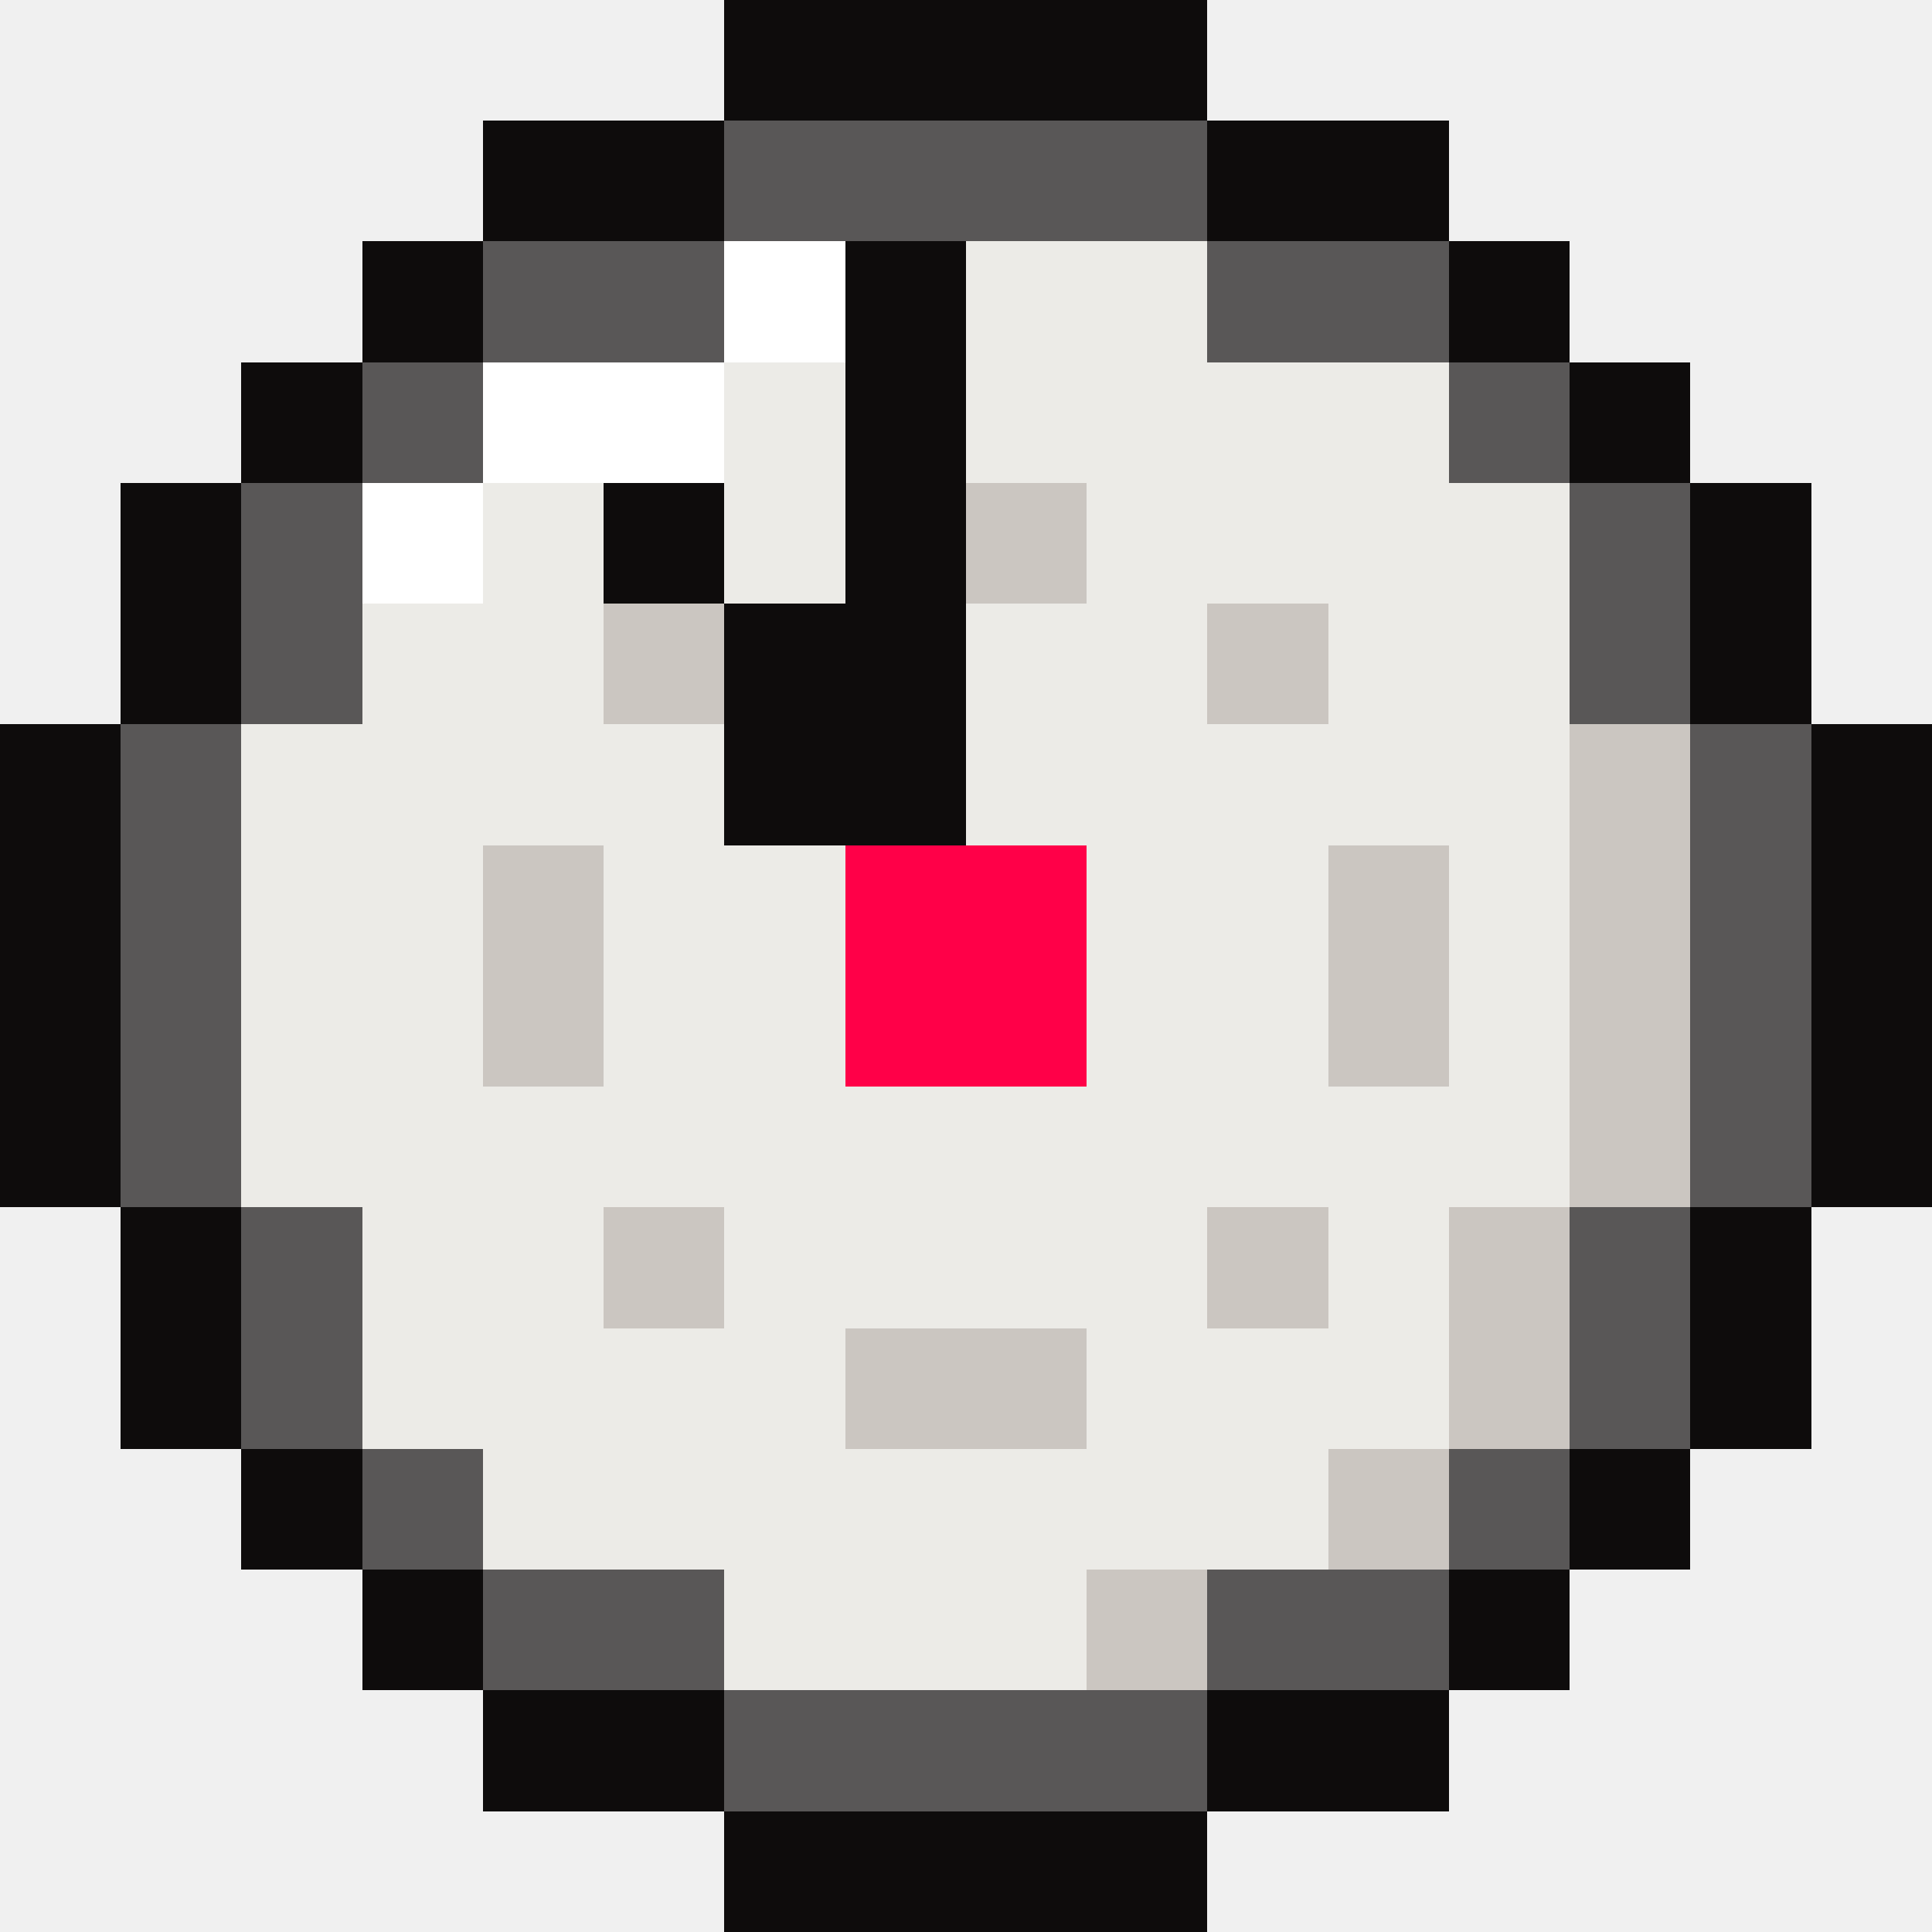
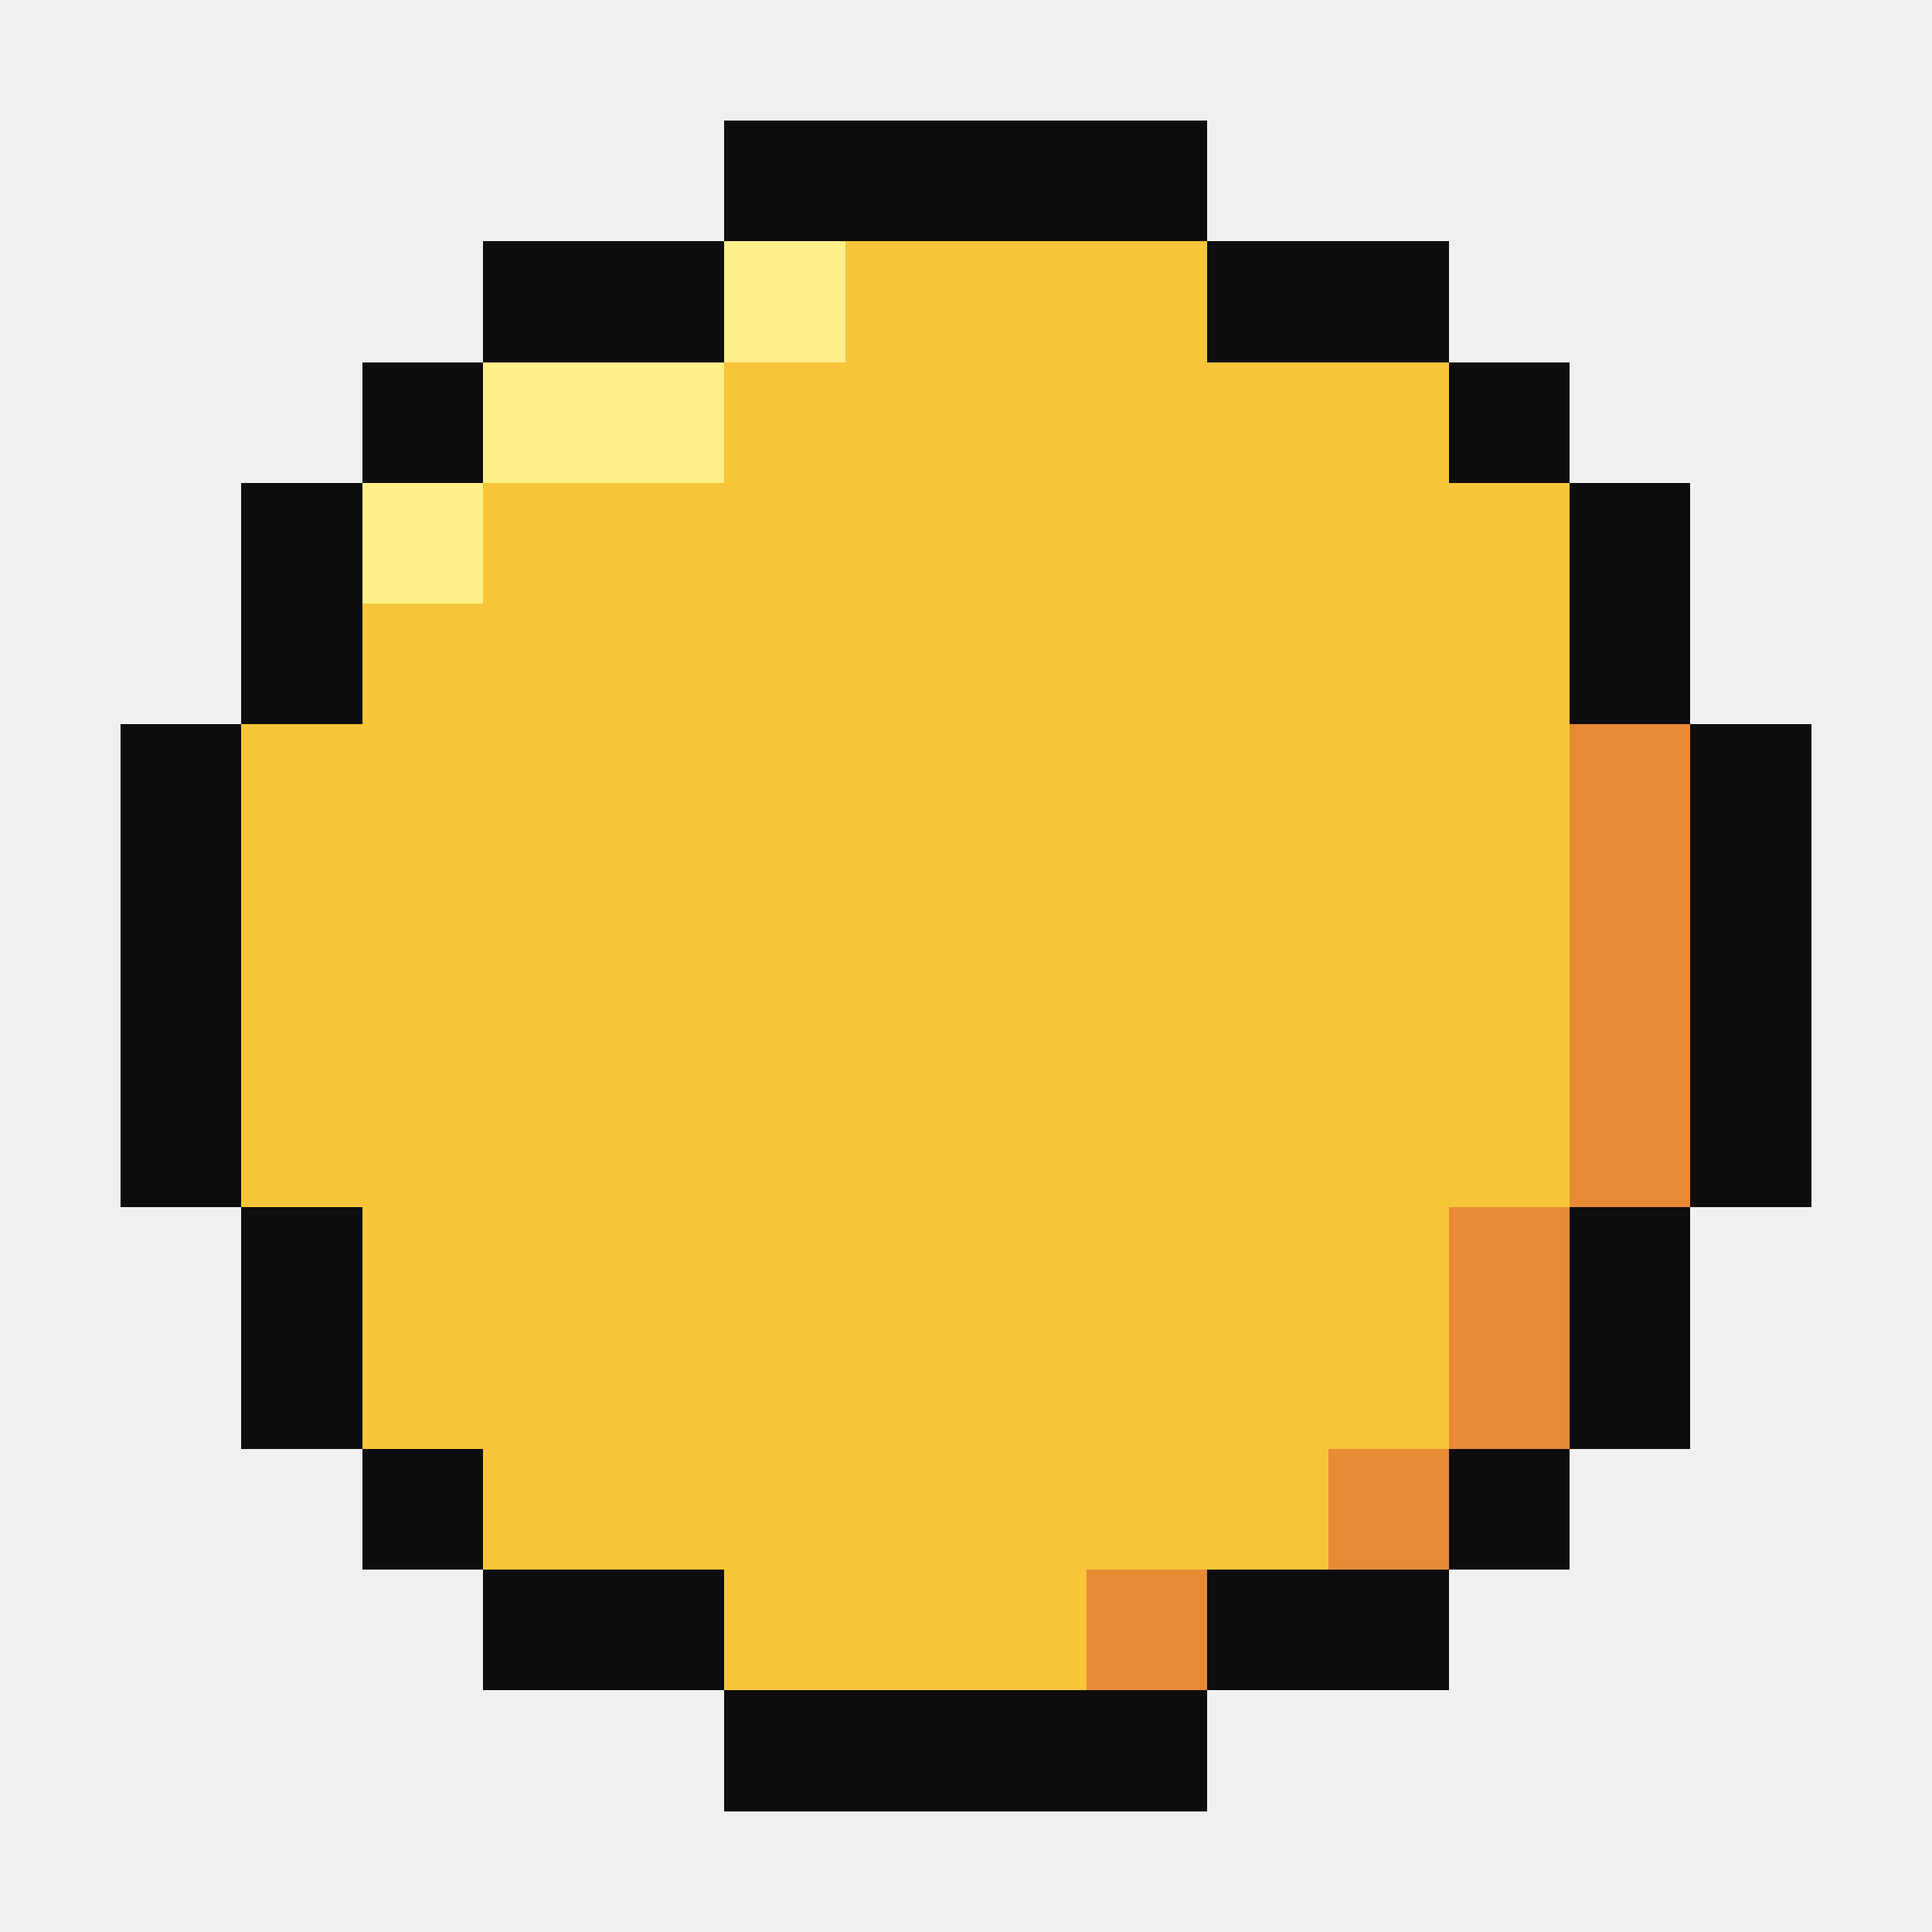
<svg xmlns="http://www.w3.org/2000/svg" version="1.1" width="16" height="16" shape-rendering="crispEdges">
-   <rect x="6" y="0" width="1" height="1" fill="#0E0C0C" />
-   <rect x="7" y="0" width="1" height="1" fill="#0E0C0C" />
-   <rect x="8" y="0" width="1" height="1" fill="#0E0C0C" />
-   <rect x="9" y="0" width="1" height="1" fill="#0E0C0C" />
-   <rect x="4" y="1" width="1" height="1" fill="#0E0C0C" />
-   <rect x="5" y="1" width="1" height="1" fill="#0E0C0C" />
-   <rect x="6" y="1" width="1" height="1" fill="#595757" />
-   <rect x="7" y="1" width="1" height="1" fill="#595757" />
-   <rect x="8" y="1" width="1" height="1" fill="#595757" />
-   <rect x="9" y="1" width="1" height="1" fill="#595757" />
-   <rect x="10" y="1" width="1" height="1" fill="#0E0C0C" />
-   <rect x="11" y="1" width="1" height="1" fill="#0E0C0C" />
-   <rect x="3" y="2" width="1" height="1" fill="#0E0C0C" />
-   <rect x="4" y="2" width="1" height="1" fill="#595757" />
-   <rect x="5" y="2" width="1" height="1" fill="#595757" />
-   <rect x="6" y="2" width="1" height="1" fill="#FFFFFF" />
-   <rect x="7" y="2" width="1" height="1" fill="#0E0C0C" />
-   <rect x="8" y="2" width="1" height="1" fill="#ECEBE7" />
-   <rect x="9" y="2" width="1" height="1" fill="#ECEBE7" />
-   <rect x="10" y="2" width="1" height="1" fill="#595757" />
-   <rect x="11" y="2" width="1" height="1" fill="#595757" />
-   <rect x="12" y="2" width="1" height="1" fill="#0E0C0C" />
-   <rect x="2" y="3" width="1" height="1" fill="#0E0C0C" />
-   <rect x="3" y="3" width="1" height="1" fill="#595757" />
-   <rect x="4" y="3" width="1" height="1" fill="#FFFFFF" />
-   <rect x="5" y="3" width="1" height="1" fill="#FFFFFF" />
-   <rect x="6" y="3" width="1" height="1" fill="#ECEBE7" />
-   <rect x="7" y="3" width="1" height="1" fill="#0E0C0C" />
-   <rect x="8" y="3" width="1" height="1" fill="#ECEBE7" />
-   <rect x="9" y="3" width="1" height="1" fill="#ECEBE7" />
-   <rect x="10" y="3" width="1" height="1" fill="#ECEBE7" />
-   <rect x="11" y="3" width="1" height="1" fill="#ECEBE7" />
-   <rect x="12" y="3" width="1" height="1" fill="#595757" />
-   <rect x="13" y="3" width="1" height="1" fill="#0E0C0C" />
-   <rect x="1" y="4" width="1" height="1" fill="#0E0C0C" />
-   <rect x="2" y="4" width="1" height="1" fill="#595757" />
-   <rect x="3" y="4" width="1" height="1" fill="#FFFFFF" />
-   <rect x="4" y="4" width="1" height="1" fill="#ECEBE7" />
-   <rect x="5" y="4" width="1" height="1" fill="#0E0C0C" />
-   <rect x="6" y="4" width="1" height="1" fill="#ECEBE7" />
-   <rect x="7" y="4" width="1" height="1" fill="#0E0C0C" />
-   <rect x="8" y="4" width="1" height="1" fill="#CBC6C1" />
-   <rect x="9" y="4" width="1" height="1" fill="#ECEBE7" />
-   <rect x="10" y="4" width="1" height="1" fill="#ECEBE7" />
-   <rect x="11" y="4" width="1" height="1" fill="#ECEBE7" />
-   <rect x="12" y="4" width="1" height="1" fill="#ECEBE7" />
-   <rect x="13" y="4" width="1" height="1" fill="#595757" />
-   <rect x="14" y="4" width="1" height="1" fill="#0E0C0C" />
-   <rect x="1" y="5" width="1" height="1" fill="#0E0C0C" />
-   <rect x="2" y="5" width="1" height="1" fill="#595757" />
-   <rect x="3" y="5" width="1" height="1" fill="#ECEBE7" />
-   <rect x="4" y="5" width="1" height="1" fill="#ECEBE7" />
-   <rect x="5" y="5" width="1" height="1" fill="#CBC6C1" />
-   <rect x="6" y="5" width="1" height="1" fill="#0E0C0C" />
-   <rect x="7" y="5" width="1" height="1" fill="#0E0C0C" />
-   <rect x="8" y="5" width="1" height="1" fill="#ECEBE7" />
-   <rect x="9" y="5" width="1" height="1" fill="#ECEBE7" />
-   <rect x="10" y="5" width="1" height="1" fill="#CBC6C1" />
-   <rect x="11" y="5" width="1" height="1" fill="#ECEBE7" />
-   <rect x="12" y="5" width="1" height="1" fill="#ECEBE7" />
-   <rect x="13" y="5" width="1" height="1" fill="#595757" />
-   <rect x="14" y="5" width="1" height="1" fill="#0E0C0C" />
-   <rect x="0" y="6" width="1" height="1" fill="#0E0C0C" />
-   <rect x="1" y="6" width="1" height="1" fill="#595757" />
-   <rect x="2" y="6" width="1" height="1" fill="#ECEBE7" />
-   <rect x="3" y="6" width="1" height="1" fill="#ECEBE7" />
-   <rect x="4" y="6" width="1" height="1" fill="#ECEBE7" />
-   <rect x="5" y="6" width="1" height="1" fill="#ECEBE7" />
-   <rect x="6" y="6" width="1" height="1" fill="#0E0C0C" />
-   <rect x="7" y="6" width="1" height="1" fill="#0E0C0C" />
-   <rect x="8" y="6" width="1" height="1" fill="#ECEBE7" />
-   <rect x="9" y="6" width="1" height="1" fill="#ECEBE7" />
-   <rect x="10" y="6" width="1" height="1" fill="#ECEBE7" />
-   <rect x="11" y="6" width="1" height="1" fill="#ECEBE7" />
-   <rect x="12" y="6" width="1" height="1" fill="#ECEBE7" />
-   <rect x="13" y="6" width="1" height="1" fill="#CBC6C1" />
-   <rect x="14" y="6" width="1" height="1" fill="#595757" />
-   <rect x="15" y="6" width="1" height="1" fill="#0E0C0C" />
-   <rect x="0" y="7" width="1" height="1" fill="#0E0C0C" />
-   <rect x="1" y="7" width="1" height="1" fill="#595757" />
-   <rect x="2" y="7" width="1" height="1" fill="#ECEBE7" />
-   <rect x="3" y="7" width="1" height="1" fill="#ECEBE7" />
-   <rect x="4" y="7" width="1" height="1" fill="#CBC6C1" />
-   <rect x="5" y="7" width="1" height="1" fill="#ECEBE7" />
-   <rect x="6" y="7" width="1" height="1" fill="#ECEBE7" />
-   <rect x="7" y="7" width="1" height="1" fill="#FF0048" />
-   <rect x="8" y="7" width="1" height="1" fill="#FF0048" />
-   <rect x="9" y="7" width="1" height="1" fill="#ECEBE7" />
-   <rect x="10" y="7" width="1" height="1" fill="#ECEBE7" />
-   <rect x="11" y="7" width="1" height="1" fill="#CBC6C1" />
-   <rect x="12" y="7" width="1" height="1" fill="#ECEBE7" />
-   <rect x="13" y="7" width="1" height="1" fill="#CBC6C1" />
-   <rect x="14" y="7" width="1" height="1" fill="#595757" />
-   <rect x="15" y="7" width="1" height="1" fill="#0E0C0C" />
-   <rect x="0" y="8" width="1" height="1" fill="#0E0C0C" />
-   <rect x="1" y="8" width="1" height="1" fill="#595757" />
-   <rect x="2" y="8" width="1" height="1" fill="#ECEBE7" />
-   <rect x="3" y="8" width="1" height="1" fill="#ECEBE7" />
-   <rect x="4" y="8" width="1" height="1" fill="#CBC6C1" />
-   <rect x="5" y="8" width="1" height="1" fill="#ECEBE7" />
-   <rect x="6" y="8" width="1" height="1" fill="#ECEBE7" />
-   <rect x="7" y="8" width="1" height="1" fill="#FF0048" />
-   <rect x="8" y="8" width="1" height="1" fill="#FF0048" />
-   <rect x="9" y="8" width="1" height="1" fill="#ECEBE7" />
-   <rect x="10" y="8" width="1" height="1" fill="#ECEBE7" />
-   <rect x="11" y="8" width="1" height="1" fill="#CBC6C1" />
-   <rect x="12" y="8" width="1" height="1" fill="#ECEBE7" />
-   <rect x="13" y="8" width="1" height="1" fill="#CBC6C1" />
-   <rect x="14" y="8" width="1" height="1" fill="#595757" />
-   <rect x="15" y="8" width="1" height="1" fill="#0E0C0C" />
-   <rect x="0" y="9" width="1" height="1" fill="#0E0C0C" />
-   <rect x="1" y="9" width="1" height="1" fill="#595757" />
-   <rect x="2" y="9" width="1" height="1" fill="#ECEBE7" />
-   <rect x="3" y="9" width="1" height="1" fill="#ECEBE7" />
-   <rect x="4" y="9" width="1" height="1" fill="#ECEBE7" />
-   <rect x="5" y="9" width="1" height="1" fill="#ECEBE7" />
-   <rect x="6" y="9" width="1" height="1" fill="#ECEBE7" />
-   <rect x="7" y="9" width="1" height="1" fill="#ECEBE7" />
-   <rect x="8" y="9" width="1" height="1" fill="#ECEBE7" />
-   <rect x="9" y="9" width="1" height="1" fill="#ECEBE7" />
-   <rect x="10" y="9" width="1" height="1" fill="#ECEBE7" />
-   <rect x="11" y="9" width="1" height="1" fill="#ECEBE7" />
-   <rect x="12" y="9" width="1" height="1" fill="#ECEBE7" />
-   <rect x="13" y="9" width="1" height="1" fill="#CBC6C1" />
-   <rect x="14" y="9" width="1" height="1" fill="#595757" />
-   <rect x="15" y="9" width="1" height="1" fill="#0E0C0C" />
-   <rect x="1" y="10" width="1" height="1" fill="#0E0C0C" />
-   <rect x="2" y="10" width="1" height="1" fill="#595757" />
-   <rect x="3" y="10" width="1" height="1" fill="#ECEBE7" />
-   <rect x="4" y="10" width="1" height="1" fill="#ECEBE7" />
-   <rect x="5" y="10" width="1" height="1" fill="#CBC6C1" />
-   <rect x="6" y="10" width="1" height="1" fill="#ECEBE7" />
-   <rect x="7" y="10" width="1" height="1" fill="#ECEBE7" />
-   <rect x="8" y="10" width="1" height="1" fill="#ECEBE7" />
-   <rect x="9" y="10" width="1" height="1" fill="#ECEBE7" />
-   <rect x="10" y="10" width="1" height="1" fill="#CBC6C1" />
-   <rect x="11" y="10" width="1" height="1" fill="#ECEBE7" />
-   <rect x="12" y="10" width="1" height="1" fill="#CBC6C1" />
-   <rect x="13" y="10" width="1" height="1" fill="#595757" />
-   <rect x="14" y="10" width="1" height="1" fill="#0E0C0C" />
-   <rect x="1" y="11" width="1" height="1" fill="#0E0C0C" />
-   <rect x="2" y="11" width="1" height="1" fill="#595757" />
-   <rect x="3" y="11" width="1" height="1" fill="#ECEBE7" />
-   <rect x="4" y="11" width="1" height="1" fill="#ECEBE7" />
-   <rect x="5" y="11" width="1" height="1" fill="#ECEBE7" />
-   <rect x="6" y="11" width="1" height="1" fill="#ECEBE7" />
-   <rect x="7" y="11" width="1" height="1" fill="#CBC6C1" />
-   <rect x="8" y="11" width="1" height="1" fill="#CBC6C1" />
-   <rect x="9" y="11" width="1" height="1" fill="#ECEBE7" />
-   <rect x="10" y="11" width="1" height="1" fill="#ECEBE7" />
-   <rect x="11" y="11" width="1" height="1" fill="#ECEBE7" />
-   <rect x="12" y="11" width="1" height="1" fill="#CBC6C1" />
-   <rect x="13" y="11" width="1" height="1" fill="#595757" />
-   <rect x="14" y="11" width="1" height="1" fill="#0E0C0C" />
-   <rect x="2" y="12" width="1" height="1" fill="#0E0C0C" />
-   <rect x="3" y="12" width="1" height="1" fill="#595757" />
-   <rect x="4" y="12" width="1" height="1" fill="#ECEBE7" />
-   <rect x="5" y="12" width="1" height="1" fill="#ECEBE7" />
-   <rect x="6" y="12" width="1" height="1" fill="#ECEBE7" />
-   <rect x="7" y="12" width="1" height="1" fill="#ECEBE7" />
-   <rect x="8" y="12" width="1" height="1" fill="#ECEBE7" />
-   <rect x="9" y="12" width="1" height="1" fill="#ECEBE7" />
-   <rect x="10" y="12" width="1" height="1" fill="#ECEBE7" />
-   <rect x="11" y="12" width="1" height="1" fill="#CBC6C1" />
-   <rect x="12" y="12" width="1" height="1" fill="#595757" />
-   <rect x="13" y="12" width="1" height="1" fill="#0E0C0C" />
-   <rect x="3" y="13" width="1" height="1" fill="#0E0C0C" />
-   <rect x="4" y="13" width="1" height="1" fill="#595757" />
-   <rect x="5" y="13" width="1" height="1" fill="#595757" />
-   <rect x="6" y="13" width="1" height="1" fill="#ECEBE7" />
-   <rect x="7" y="13" width="1" height="1" fill="#ECEBE7" />
-   <rect x="8" y="13" width="1" height="1" fill="#ECEBE7" />
-   <rect x="9" y="13" width="1" height="1" fill="#CBC6C1" />
-   <rect x="10" y="13" width="1" height="1" fill="#595757" />
-   <rect x="11" y="13" width="1" height="1" fill="#595757" />
-   <rect x="12" y="13" width="1" height="1" fill="#0E0C0C" />
-   <rect x="4" y="14" width="1" height="1" fill="#0E0C0C" />
-   <rect x="5" y="14" width="1" height="1" fill="#0E0C0C" />
-   <rect x="6" y="14" width="1" height="1" fill="#595757" />
-   <rect x="7" y="14" width="1" height="1" fill="#595757" />
-   <rect x="8" y="14" width="1" height="1" fill="#595757" />
-   <rect x="9" y="14" width="1" height="1" fill="#595757" />
-   <rect x="10" y="14" width="1" height="1" fill="#0E0C0C" />
-   <rect x="11" y="14" width="1" height="1" fill="#0E0C0C" />
-   <rect x="6" y="15" width="1" height="1" fill="#0E0C0C" />
-   <rect x="7" y="15" width="1" height="1" fill="#0E0C0C" />
-   <rect x="8" y="15" width="1" height="1" fill="#0E0C0C" />
-   <rect x="9" y="15" width="1" height="1" fill="#0E0C0C" />
+   <rect x="6" y="1" width="1" height="1" fill="#0E0C0C" />
+   <rect x="7" y="1" width="1" height="1" fill="#0E0C0C" />
+   <rect x="8" y="1" width="1" height="1" fill="#0E0C0C" />
+   <rect x="9" y="1" width="1" height="1" fill="#0E0C0C" />
+   <rect x="4" y="2" width="1" height="1" fill="#0E0C0C" />
+   <rect x="5" y="2" width="1" height="1" fill="#0E0C0C" />
+   <rect x="6" y="2" width="1" height="1" fill="#FFF089" />
+   <rect x="7" y="2" width="1" height="1" fill="#F8C53A" />
+   <rect x="8" y="2" width="1" height="1" fill="#F8C53A" />
+   <rect x="9" y="2" width="1" height="1" fill="#F8C53A" />
+   <rect x="10" y="2" width="1" height="1" fill="#0E0C0C" />
+   <rect x="11" y="2" width="1" height="1" fill="#0E0C0C" />
+   <rect x="3" y="3" width="1" height="1" fill="#0E0C0C" />
+   <rect x="4" y="3" width="1" height="1" fill="#FFF089" />
+   <rect x="5" y="3" width="1" height="1" fill="#FFF089" />
+   <rect x="6" y="3" width="1" height="1" fill="#F8C53A" />
+   <rect x="7" y="3" width="1" height="1" fill="#F8C53A" />
+   <rect x="8" y="3" width="1" height="1" fill="#F8C53A" />
+   <rect x="9" y="3" width="1" height="1" fill="#F8C53A" />
+   <rect x="10" y="3" width="1" height="1" fill="#F8C53A" />
+   <rect x="11" y="3" width="1" height="1" fill="#F8C53A" />
+   <rect x="12" y="3" width="1" height="1" fill="#0E0C0C" />
+   <rect x="2" y="4" width="1" height="1" fill="#0E0C0C" />
+   <rect x="3" y="4" width="1" height="1" fill="#FFF089" />
+   <rect x="4" y="4" width="1" height="1" fill="#F8C53A" />
+   <rect x="5" y="4" width="1" height="1" fill="#F8C53A" />
+   <rect x="6" y="4" width="1" height="1" fill="#F8C53A" />
+   <rect x="7" y="4" width="1" height="1" fill="#F8C53A" />
+   <rect x="8" y="4" width="1" height="1" fill="#F8C53A" />
+   <rect x="9" y="4" width="1" height="1" fill="#F8C53A" />
+   <rect x="10" y="4" width="1" height="1" fill="#F8C53A" />
+   <rect x="11" y="4" width="1" height="1" fill="#F8C53A" />
+   <rect x="12" y="4" width="1" height="1" fill="#F8C53A" />
+   <rect x="13" y="4" width="1" height="1" fill="#0E0C0C" />
+   <rect x="2" y="5" width="1" height="1" fill="#0E0C0C" />
+   <rect x="3" y="5" width="1" height="1" fill="#F8C53A" />
+   <rect x="4" y="5" width="1" height="1" fill="#F8C53A" />
+   <rect x="5" y="5" width="1" height="1" fill="#F8C53A" />
+   <rect x="6" y="5" width="1" height="1" fill="#F8C53A" />
+   <rect x="7" y="5" width="1" height="1" fill="#F8C53A" />
+   <rect x="8" y="5" width="1" height="1" fill="#F8C53A" />
+   <rect x="9" y="5" width="1" height="1" fill="#F8C53A" />
+   <rect x="10" y="5" width="1" height="1" fill="#F8C53A" />
+   <rect x="11" y="5" width="1" height="1" fill="#F8C53A" />
+   <rect x="12" y="5" width="1" height="1" fill="#F8C53A" />
+   <rect x="13" y="5" width="1" height="1" fill="#0E0C0C" />
+   <rect x="1" y="6" width="1" height="1" fill="#0E0C0C" />
+   <rect x="2" y="6" width="1" height="1" fill="#F8C53A" />
+   <rect x="3" y="6" width="1" height="1" fill="#F8C53A" />
+   <rect x="4" y="6" width="1" height="1" fill="#F8C53A" />
+   <rect x="5" y="6" width="1" height="1" fill="#F8C53A" />
+   <rect x="6" y="6" width="1" height="1" fill="#F8C53A" />
+   <rect x="7" y="6" width="1" height="1" fill="#F8C53A" />
+   <rect x="8" y="6" width="1" height="1" fill="#F8C53A" />
+   <rect x="9" y="6" width="1" height="1" fill="#F8C53A" />
+   <rect x="10" y="6" width="1" height="1" fill="#F8C53A" />
+   <rect x="11" y="6" width="1" height="1" fill="#F8C53A" />
+   <rect x="12" y="6" width="1" height="1" fill="#F8C53A" />
+   <rect x="13" y="6" width="1" height="1" fill="#E88A36" />
+   <rect x="14" y="6" width="1" height="1" fill="#0E0C0C" />
+   <rect x="1" y="7" width="1" height="1" fill="#0E0C0C" />
+   <rect x="2" y="7" width="1" height="1" fill="#F8C53A" />
+   <rect x="3" y="7" width="1" height="1" fill="#F8C53A" />
+   <rect x="4" y="7" width="1" height="1" fill="#F8C53A" />
+   <rect x="5" y="7" width="1" height="1" fill="#F8C53A" />
+   <rect x="6" y="7" width="1" height="1" fill="#F8C53A" />
+   <rect x="7" y="7" width="1" height="1" fill="#F8C53A" />
+   <rect x="8" y="7" width="1" height="1" fill="#F8C53A" />
+   <rect x="9" y="7" width="1" height="1" fill="#F8C53A" />
+   <rect x="10" y="7" width="1" height="1" fill="#F8C53A" />
+   <rect x="11" y="7" width="1" height="1" fill="#F8C53A" />
+   <rect x="12" y="7" width="1" height="1" fill="#F8C53A" />
+   <rect x="13" y="7" width="1" height="1" fill="#E88A36" />
+   <rect x="14" y="7" width="1" height="1" fill="#0E0C0C" />
+   <rect x="1" y="8" width="1" height="1" fill="#0E0C0C" />
+   <rect x="2" y="8" width="1" height="1" fill="#F8C53A" />
+   <rect x="3" y="8" width="1" height="1" fill="#F8C53A" />
+   <rect x="4" y="8" width="1" height="1" fill="#F8C53A" />
+   <rect x="5" y="8" width="1" height="1" fill="#F8C53A" />
+   <rect x="6" y="8" width="1" height="1" fill="#F8C53A" />
+   <rect x="7" y="8" width="1" height="1" fill="#F8C53A" />
+   <rect x="8" y="8" width="1" height="1" fill="#F8C53A" />
+   <rect x="9" y="8" width="1" height="1" fill="#F8C53A" />
+   <rect x="10" y="8" width="1" height="1" fill="#F8C53A" />
+   <rect x="11" y="8" width="1" height="1" fill="#F8C53A" />
+   <rect x="12" y="8" width="1" height="1" fill="#F8C53A" />
+   <rect x="13" y="8" width="1" height="1" fill="#E88A36" />
+   <rect x="14" y="8" width="1" height="1" fill="#0E0C0C" />
+   <rect x="1" y="9" width="1" height="1" fill="#0E0C0C" />
+   <rect x="2" y="9" width="1" height="1" fill="#F8C53A" />
+   <rect x="3" y="9" width="1" height="1" fill="#F8C53A" />
+   <rect x="4" y="9" width="1" height="1" fill="#F8C53A" />
+   <rect x="5" y="9" width="1" height="1" fill="#F8C53A" />
+   <rect x="6" y="9" width="1" height="1" fill="#F8C53A" />
+   <rect x="7" y="9" width="1" height="1" fill="#F8C53A" />
+   <rect x="8" y="9" width="1" height="1" fill="#F8C53A" />
+   <rect x="9" y="9" width="1" height="1" fill="#F8C53A" />
+   <rect x="10" y="9" width="1" height="1" fill="#F8C53A" />
+   <rect x="11" y="9" width="1" height="1" fill="#F8C53A" />
+   <rect x="12" y="9" width="1" height="1" fill="#F8C53A" />
+   <rect x="13" y="9" width="1" height="1" fill="#E88A36" />
+   <rect x="14" y="9" width="1" height="1" fill="#0E0C0C" />
+   <rect x="2" y="10" width="1" height="1" fill="#0E0C0C" />
+   <rect x="3" y="10" width="1" height="1" fill="#F8C53A" />
+   <rect x="4" y="10" width="1" height="1" fill="#F8C53A" />
+   <rect x="5" y="10" width="1" height="1" fill="#F8C53A" />
+   <rect x="6" y="10" width="1" height="1" fill="#F8C53A" />
+   <rect x="7" y="10" width="1" height="1" fill="#F8C53A" />
+   <rect x="8" y="10" width="1" height="1" fill="#F8C53A" />
+   <rect x="9" y="10" width="1" height="1" fill="#F8C53A" />
+   <rect x="10" y="10" width="1" height="1" fill="#F8C53A" />
+   <rect x="11" y="10" width="1" height="1" fill="#F8C53A" />
+   <rect x="12" y="10" width="1" height="1" fill="#E88A36" />
+   <rect x="13" y="10" width="1" height="1" fill="#0E0C0C" />
+   <rect x="2" y="11" width="1" height="1" fill="#0E0C0C" />
+   <rect x="3" y="11" width="1" height="1" fill="#F8C53A" />
+   <rect x="4" y="11" width="1" height="1" fill="#F8C53A" />
+   <rect x="5" y="11" width="1" height="1" fill="#F8C53A" />
+   <rect x="6" y="11" width="1" height="1" fill="#F8C53A" />
+   <rect x="7" y="11" width="1" height="1" fill="#F8C53A" />
+   <rect x="8" y="11" width="1" height="1" fill="#F8C53A" />
+   <rect x="9" y="11" width="1" height="1" fill="#F8C53A" />
+   <rect x="10" y="11" width="1" height="1" fill="#F8C53A" />
+   <rect x="11" y="11" width="1" height="1" fill="#F8C53A" />
+   <rect x="12" y="11" width="1" height="1" fill="#E88A36" />
+   <rect x="13" y="11" width="1" height="1" fill="#0E0C0C" />
+   <rect x="3" y="12" width="1" height="1" fill="#0E0C0C" />
+   <rect x="4" y="12" width="1" height="1" fill="#F8C53A" />
+   <rect x="5" y="12" width="1" height="1" fill="#F8C53A" />
+   <rect x="6" y="12" width="1" height="1" fill="#F8C53A" />
+   <rect x="7" y="12" width="1" height="1" fill="#F8C53A" />
+   <rect x="8" y="12" width="1" height="1" fill="#F8C53A" />
+   <rect x="9" y="12" width="1" height="1" fill="#F8C53A" />
+   <rect x="10" y="12" width="1" height="1" fill="#F8C53A" />
+   <rect x="11" y="12" width="1" height="1" fill="#E88A36" />
+   <rect x="12" y="12" width="1" height="1" fill="#0E0C0C" />
+   <rect x="4" y="13" width="1" height="1" fill="#0E0C0C" />
+   <rect x="5" y="13" width="1" height="1" fill="#0E0C0C" />
+   <rect x="6" y="13" width="1" height="1" fill="#F8C53A" />
+   <rect x="7" y="13" width="1" height="1" fill="#F8C53A" />
+   <rect x="8" y="13" width="1" height="1" fill="#F8C53A" />
+   <rect x="9" y="13" width="1" height="1" fill="#E88A36" />
+   <rect x="10" y="13" width="1" height="1" fill="#0E0C0C" />
+   <rect x="11" y="13" width="1" height="1" fill="#0E0C0C" />
+   <rect x="6" y="14" width="1" height="1" fill="#0E0C0C" />
+   <rect x="7" y="14" width="1" height="1" fill="#0E0C0C" />
+   <rect x="8" y="14" width="1" height="1" fill="#0E0C0C" />
+   <rect x="9" y="14" width="1" height="1" fill="#0E0C0C" />
</svg>
